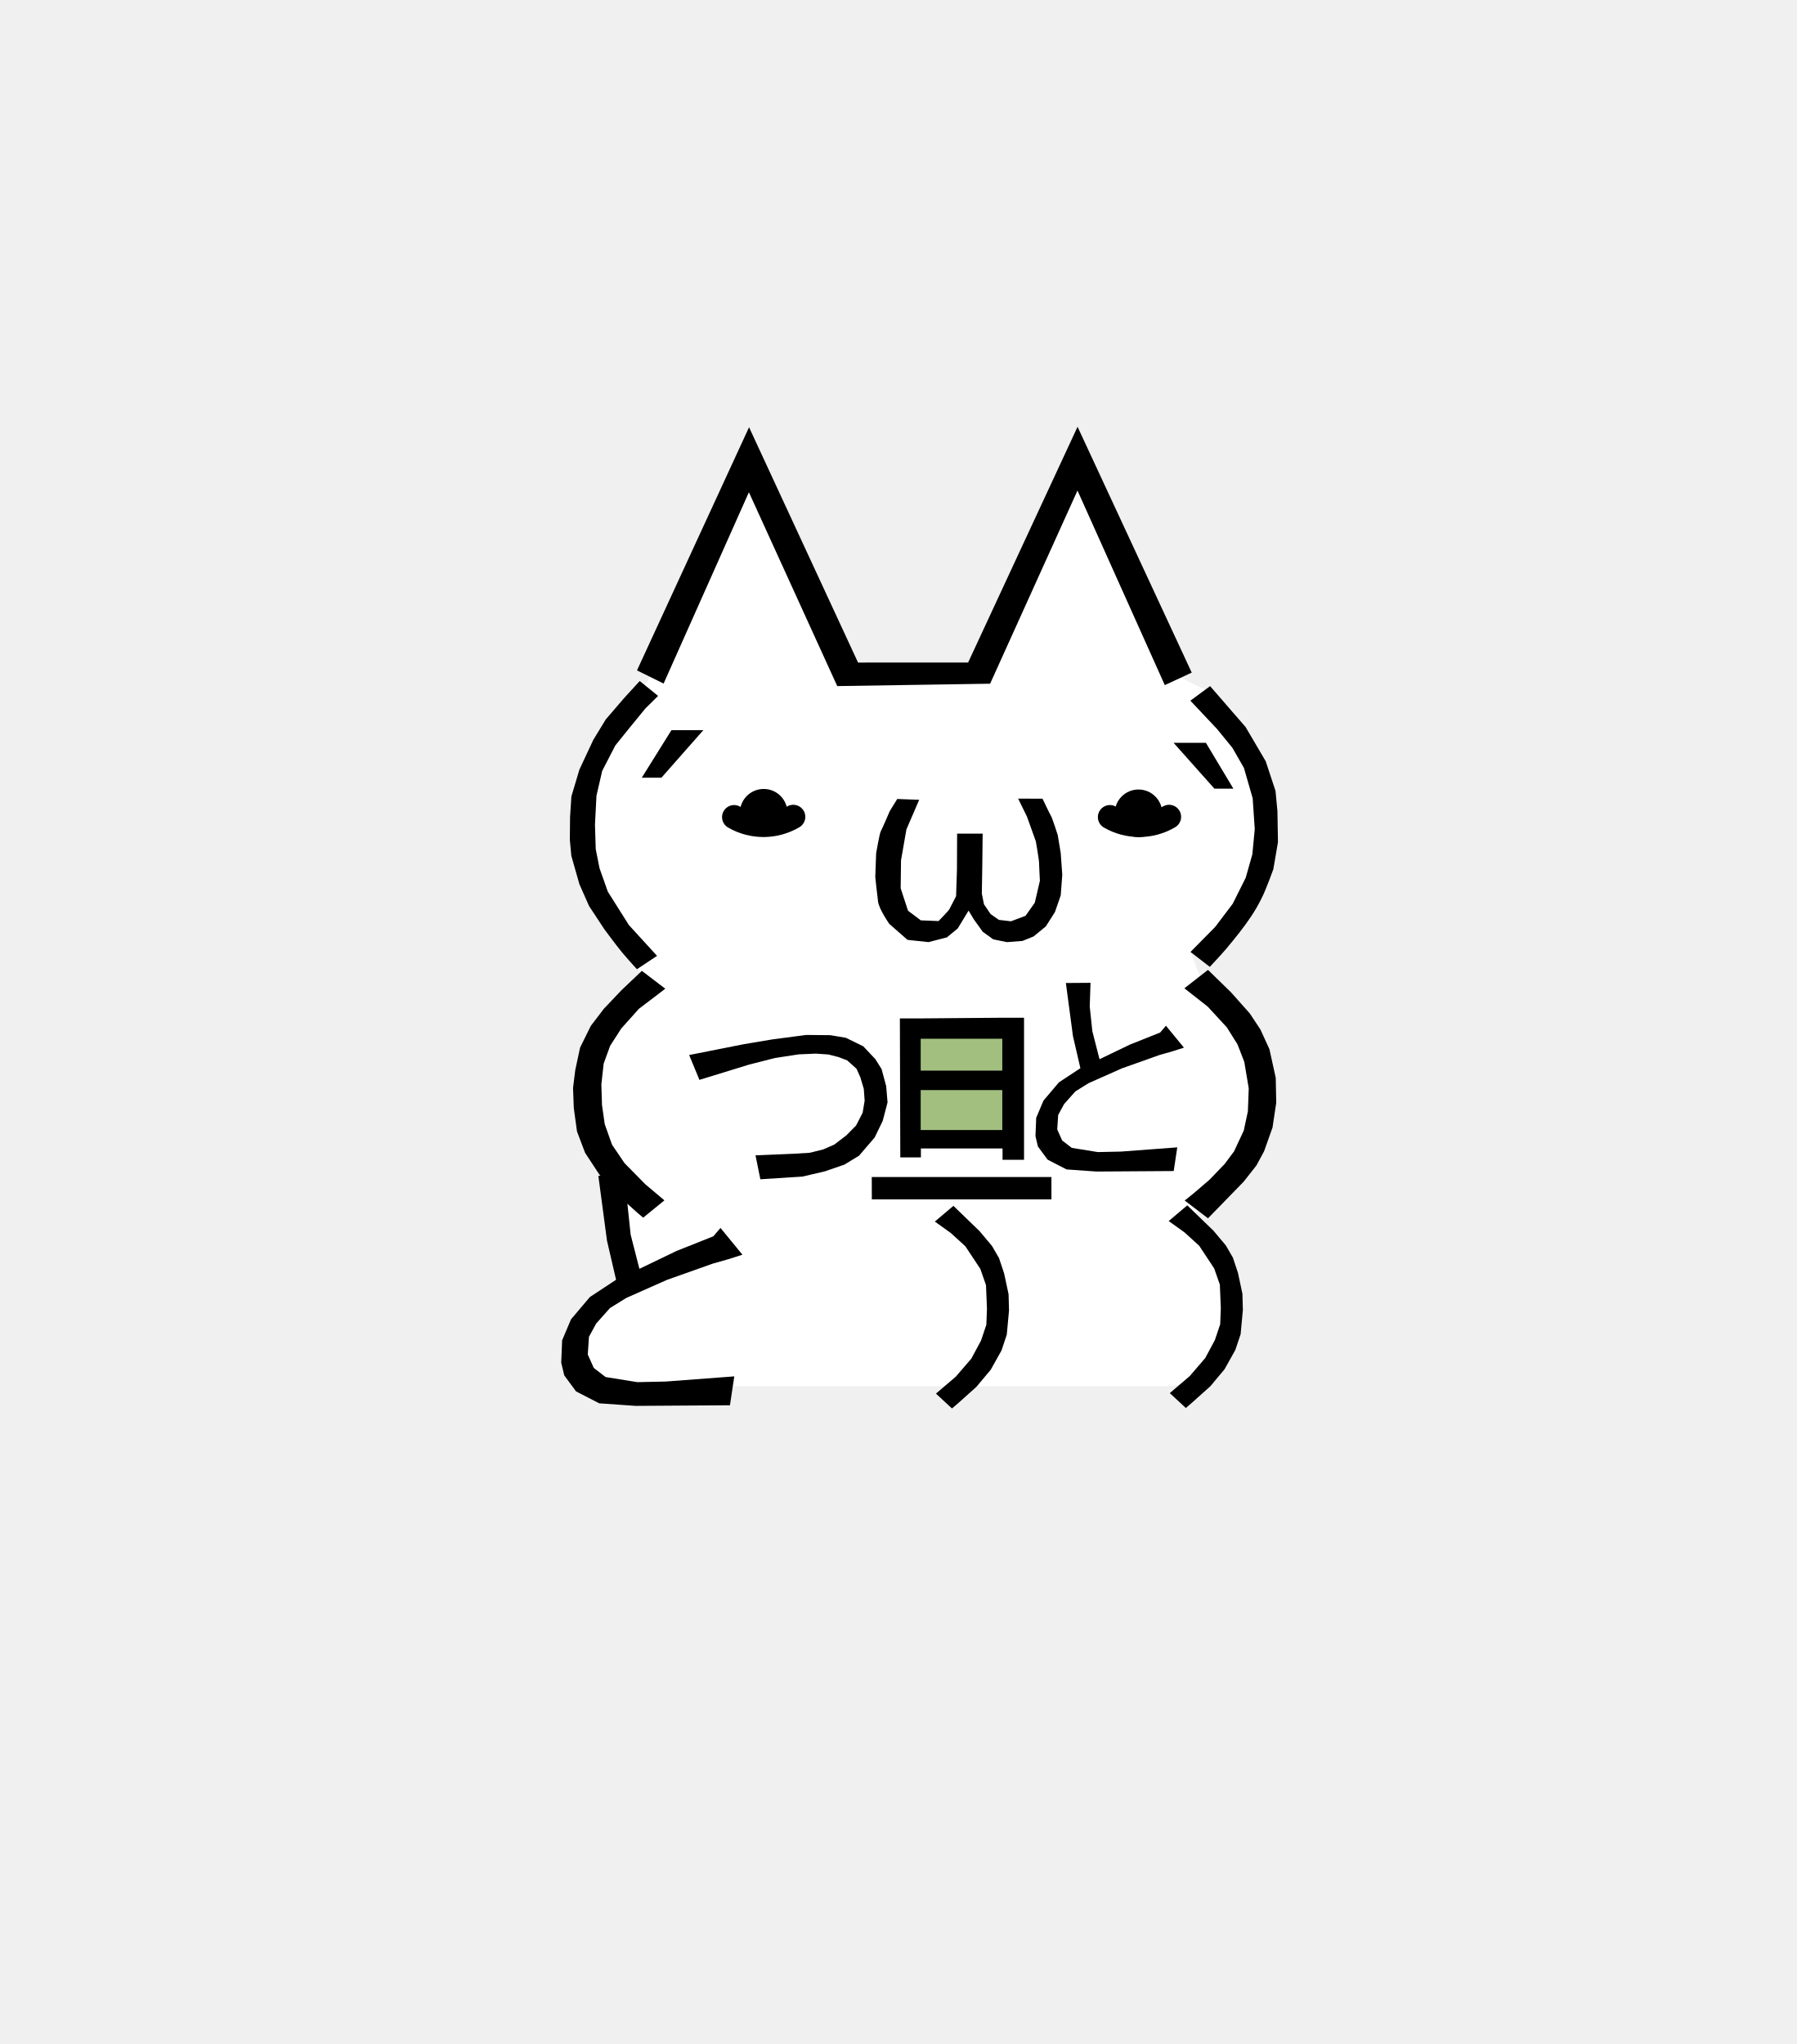
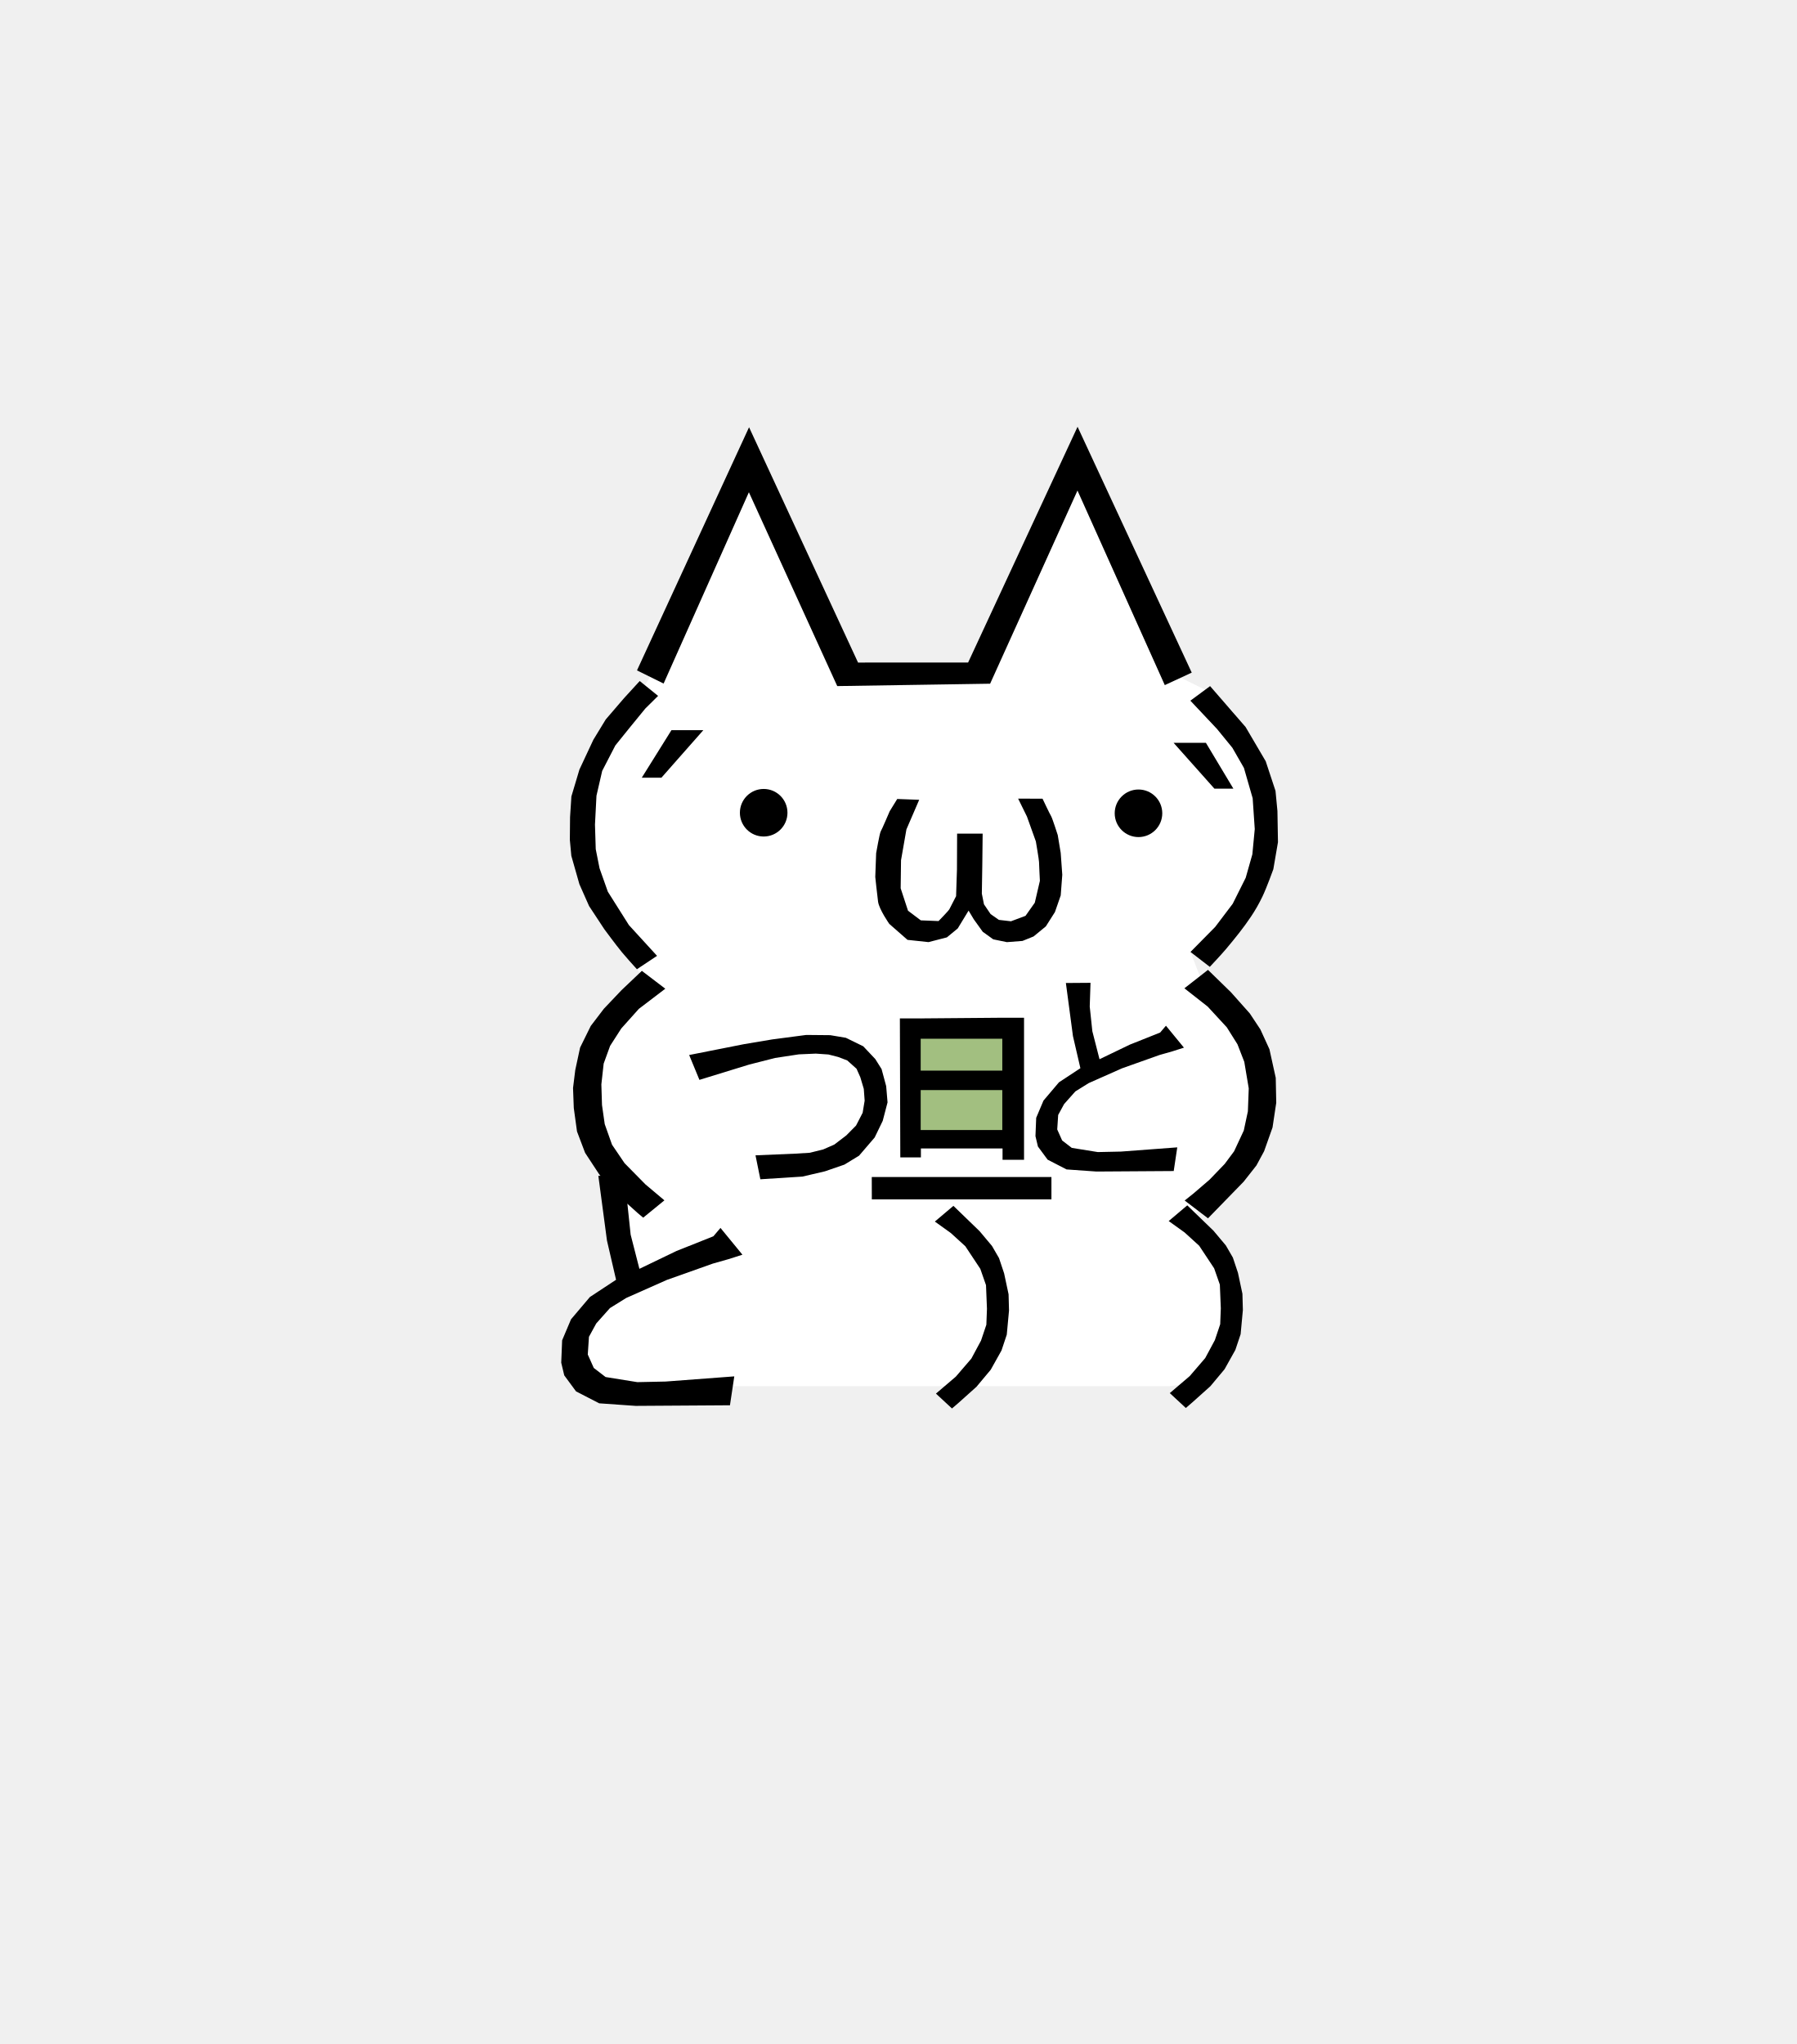
- <svg xmlns="http://www.w3.org/2000/svg" height="182" width="160">
-   <path d="m56.314 85.468-.156-.694-3.337-6.156-1.438-4.56 1.373-6.521 4.135-5.647 1.446-2.354 7.328-15.628 1.194-1.257 8.576 17.368 11.82-.174 8.065-16.617 1.081-1.019 8.528 18.03 2.818 1.393 1.984 1.65 2.254 4.107.969 3.684-.133 6.316-3.977 6.408-2.836.965 1.036 2.685 2.262 2.309 3.044 5.208-.442 6.091-4.635 5.865-.26.665-1.367 1.082 1.967 2.98 1.899 4.814-.379 3.005-3.291 3.741-1.677.217H64.376l-11.29-.385-2.072-1.571 1.146-3.266 3.84-3.07-.994-8.062.707-1.41-2.585-4.703-.252-7.841 4.457-5.784-1.425-2.584 50.1.014" fill="#fff" />
-   <path d="m81.209 91.806 9.21-.348-.293 10.016-8.809.03z" fill="#a2bf80" />
-   <path d="M58.897 69.246h-1.749l2.64-4.23h2.84zm22.953 1.969-1.138 2.637-.48 2.744-.032 2.498.655 1.998 1.138.857 1.58.063s.89-.906.968-1.061c.078-.156.594-1.155.594-1.155s.078-2.2.078-2.385l.013-3.183H87.5l-.03 2.722-.042 2.619.19.95.59.871.738.517 1.076.125 1.295-.485.827-1.17.453-1.946s-.077-1.516-.077-1.685c0-.17-.281-1.824-.281-1.824s-.732-2.06-.793-2.212a82.04 82.04 0 0 0-.785-1.598l2.171.003s.658 1.39.765 1.557c.106.168.59 1.684.59 1.684l.264 1.589.14 1.95-.139 1.834-.514 1.48-.81 1.276-1.092.897-.99.4-1.389.107-1.214-.25-.934-.672-.795-1.107-.466-.779-.966 1.588-.966.796-1.636.422-1.871-.201-1.621-1.42s-.907-1.294-1-1.98c-.092-.687-.249-2.203-.249-2.203l.078-2.118s.315-1.797.406-1.934c.091-.137.802-1.8.802-1.8l.669-1.089zm27.976-.994h-1.689l-3.633-4.078h2.877zm-6.106-9.218 2.398-1.112L95.952 38l-9.745 20.99-9.802.005L66.7 38.043l-9.979 21.65 2.37 1.171 7.594-17.034 7.868 17.26 13.612-.212 7.78-17.199z" />
-   <path d="m107.753 61.093 3.161 3.641 1.79 3.046.873 2.638.172 1.791.048 2.78-.413 2.408s-.592 1.647-.97 2.434c-.293.61-.628 1.2-1.003 1.762-.675 1.017-1.45 1.967-2.233 2.902-.462.551-1.452 1.594-1.452 1.594l-1.718-1.327 2.2-2.23 1.56-2.061 1.155-2.31.593-2.09.214-2.248-.186-2.747-.778-2.7-1.03-1.794-1.372-1.681-2.367-2.512zM56.714 86.3l1.793-1.19L56 82.369l-1.874-2.97-.74-2.088-.338-1.7-.068-2.187.133-2.571.51-2.214 1.17-2.263 1.29-1.6 1.38-1.688 1.137-1.125-1.636-1.324-1.402 1.532-1.622 1.888-1.104 1.81-1.24 2.65-.716 2.396-.119 1.844-.019 2.021.132 1.423.72 2.529.86 1.942 1.358 2.063s1.015 1.379 1.558 2.04a53.58 53.58 0 0 0 1.344 1.524zm50.851.059-2.1 1.64 2.074 1.629 1.7 1.842.951 1.513.608 1.565.397 2.362-.077 2.044-.365 1.71-.862 1.848-.837 1.125-1.346 1.4-1.437 1.235-.78.624 2.076 1.584 1.62-1.664 1.556-1.599 1.136-1.445.684-1.268.75-2.113.33-2.199-.044-2.22-.562-2.548-.806-1.763-.94-1.42-1.678-1.887zm-48.324 1.677-2.087-1.59-1.811 1.72-1.569 1.652-1.17 1.534-.949 1.925-.43 1.997-.199 1.602.067 1.783.287 2.089.721 1.902 1.245 1.896 1.165 1.416 2.291 2.066.472.394 1.888-1.542-1.692-1.424-1.856-1.886-1.116-1.645-.65-1.832-.243-1.7-.057-1.837.206-1.853.574-1.58.995-1.547 1.564-1.746zm2.126 5.904.914 2.213 4.42-1.36 2.324-.592 2.108-.32 1.512-.066 1.126.078.86.22.814.31.826.74.338.76.308 1.035.076 1.045-.179 1.08-.585 1.135-.87.881-1.07.816-.982.43-1.19.297-1.225.077-3.618.153.432 2.132 3.75-.24 2.006-.47 1.73-.596 1.303-.795 1.39-1.62.717-1.481.43-1.645-.122-1.445-.409-1.52-.562-.894-1.069-1.133-1.553-.76-1.386-.232-2.14-.02-3.026.398-2.502.42zm33.545-6.413.629 4.727.663 2.86-1.909 1.257-1.377 1.625-.65 1.535-.065 1.634.22.923.862 1.169 1.688.87 2.662.188 6.879-.045.316-2.108-5.012.376-2.063.044-2.316-.373-.86-.661-.438-.981.085-1.292.53-.971 1.002-1.125 1.19-.74 2.97-1.317 3.346-1.188 1.126-.32 1.034-.33-1.602-1.953-.518.61-2.694 1.072-2.703 1.302-.639-2.494-.232-2.194.069-2.116zm9.156 21.197 1.652-1.398 2.334 2.257 1.101 1.312.627 1.082.452 1.356.398 1.867.04 1.45-.2 2.146-.47 1.404-.96 1.717-1.263 1.513-1.63 1.46-.557.478-1.427-1.324 1.773-1.514 1.38-1.605.86-1.6.475-1.414.055-1.418-.086-2.107-.507-1.451-1.335-2.015-1.294-1.178zm-20.824.045 1.653-1.398 2.334 2.257 1.1 1.312.627 1.082.453 1.356.398 1.867.039 1.449-.2 2.146-.468 1.405-.96 1.717-1.264 1.513-1.63 1.46-.557.477-1.427-1.323 1.773-1.515 1.38-1.605.86-1.6.475-1.413.054-1.419-.085-2.106-.507-1.451-1.335-2.015-1.294-1.178z" />
-   <path d="m53.28 104.694.768 5.769.81 3.489-2.33 1.535-1.68 1.983-.793 1.874-.08 1.993.269 1.127 1.05 1.427 2.062 1.062 3.248.228 8.395-.054.386-2.573-6.117.46-2.517.053-2.827-.455-1.05-.807-.535-1.198.105-1.577.646-1.184 1.223-1.374 1.453-.902 3.624-1.608 4.084-1.45 1.374-.39 1.262-.402-1.955-2.384-.633.744-3.287 1.31-3.299 1.588-.78-3.044-.282-2.678.083-2.582zm24.347.11h15.998v1.99H77.632zm2.541-1.75h1.834v-.793h7.27v1.01h1.914v-12.65H89.25v9.998h-7.267V90.68H80.13z" />
-   <path d="M81.841 92.49h7.74l-.33-1.87-7.267.06zm7.554 4.57h-7.546l-.039-1.73h7.835z" />
+ <svg xmlns="http://www.w3.org/2000/svg" height="182" width="160" version="1.1" id="svg20">
+   <defs id="defs24" />
+   <path d="m56.314 85.468-.156-.694-3.337-6.156-1.438-4.56 1.373-6.521 4.135-5.647 1.446-2.354 7.328-15.628 1.194-1.257 8.576 17.368 11.82-.174 8.065-16.617 1.081-1.019 8.528 18.03 2.818 1.393 1.984 1.65 2.254 4.107.969 3.684-.133 6.316-3.977 6.408-2.836.965 1.036 2.685 2.262 2.309 3.044 5.208-.442 6.091-4.635 5.865-.26.665-1.367 1.082 1.967 2.98 1.899 4.814-.379 3.005-3.291 3.741-1.677.217H64.376l-11.29-.385-2.072-1.571 1.146-3.266 3.84-3.07-.994-8.062.707-1.41-2.585-4.703-.252-7.841 4.457-5.784-1.425-2.584 50.1.014" fill="#fff" id="path2" />
+   <path d="m81.209 91.806 9.21-.348-.293 10.016-8.809.03z" fill="#a2bf80" id="path4" />
+   <path d="M58.897 69.246h-1.749l2.64-4.23h2.84zm22.953 1.969-1.138 2.637-.48 2.744-.032 2.498.655 1.998 1.138.857 1.58.063s.89-.906.968-1.061c.078-.156.594-1.155.594-1.155s.078-2.2.078-2.385l.013-3.183H87.5l-.03 2.722-.042 2.619.19.95.59.871.738.517 1.076.125 1.295-.485.827-1.17.453-1.946s-.077-1.516-.077-1.685c0-.17-.281-1.824-.281-1.824s-.732-2.06-.793-2.212a82.04 82.04 0 0 0-.785-1.598l2.171.003s.658 1.39.765 1.557c.106.168.59 1.684.59 1.684l.264 1.589.14 1.95-.139 1.834-.514 1.48-.81 1.276-1.092.897-.99.4-1.389.107-1.214-.25-.934-.672-.795-1.107-.466-.779-.966 1.588-.966.796-1.636.422-1.871-.201-1.621-1.42s-.907-1.294-1-1.98c-.092-.687-.249-2.203-.249-2.203l.078-2.118s.315-1.797.406-1.934c.091-.137.802-1.8.802-1.8l.669-1.089zm27.976-.994h-1.689l-3.633-4.078h2.877zm-6.106-9.218 2.398-1.112L95.952 38l-9.745 20.99-9.802.005L66.7 38.043l-9.979 21.65 2.37 1.171 7.594-17.034 7.868 17.26 13.612-.212 7.78-17.199z" id="path6" />
+   <path d="m107.753 61.093 3.161 3.641 1.79 3.046.873 2.638.172 1.791.048 2.78-.413 2.408s-.592 1.647-.97 2.434c-.293.61-.628 1.2-1.003 1.762-.675 1.017-1.45 1.967-2.233 2.902-.462.551-1.452 1.594-1.452 1.594l-1.718-1.327 2.2-2.23 1.56-2.061 1.155-2.31.593-2.09.214-2.248-.186-2.747-.778-2.7-1.03-1.794-1.372-1.681-2.367-2.512zM56.714 86.3l1.793-1.19L56 82.369l-1.874-2.97-.74-2.088-.338-1.7-.068-2.187.133-2.571.51-2.214 1.17-2.263 1.29-1.6 1.38-1.688 1.137-1.125-1.636-1.324-1.402 1.532-1.622 1.888-1.104 1.81-1.24 2.65-.716 2.396-.119 1.844-.019 2.021.132 1.423.72 2.529.86 1.942 1.358 2.063s1.015 1.379 1.558 2.04a53.58 53.58 0 0 0 1.344 1.524zm50.851.059-2.1 1.64 2.074 1.629 1.7 1.842.951 1.513.608 1.565.397 2.362-.077 2.044-.365 1.71-.862 1.848-.837 1.125-1.346 1.4-1.437 1.235-.78.624 2.076 1.584 1.62-1.664 1.556-1.599 1.136-1.445.684-1.268.75-2.113.33-2.199-.044-2.22-.562-2.548-.806-1.763-.94-1.42-1.678-1.887zm-48.324 1.677-2.087-1.59-1.811 1.72-1.569 1.652-1.17 1.534-.949 1.925-.43 1.997-.199 1.602.067 1.783.287 2.089.721 1.902 1.245 1.896 1.165 1.416 2.291 2.066.472.394 1.888-1.542-1.692-1.424-1.856-1.886-1.116-1.645-.65-1.832-.243-1.7-.057-1.837.206-1.853.574-1.58.995-1.547 1.564-1.746zm2.126 5.904.914 2.213 4.42-1.36 2.324-.592 2.108-.32 1.512-.066 1.126.078.86.22.814.31.826.74.338.76.308 1.035.076 1.045-.179 1.08-.585 1.135-.87.881-1.07.816-.982.43-1.19.297-1.225.077-3.618.153.432 2.132 3.75-.24 2.006-.47 1.73-.596 1.303-.795 1.39-1.62.717-1.481.43-1.645-.122-1.445-.409-1.52-.562-.894-1.069-1.133-1.553-.76-1.386-.232-2.14-.02-3.026.398-2.502.42zm33.545-6.413.629 4.727.663 2.86-1.909 1.257-1.377 1.625-.65 1.535-.065 1.634.22.923.862 1.169 1.688.87 2.662.188 6.879-.045.316-2.108-5.012.376-2.063.044-2.316-.373-.86-.661-.438-.981.085-1.292.53-.971 1.002-1.125 1.19-.74 2.97-1.317 3.346-1.188 1.126-.32 1.034-.33-1.602-1.953-.518.61-2.694 1.072-2.703 1.302-.639-2.494-.232-2.194.069-2.116zm9.156 21.197 1.652-1.398 2.334 2.257 1.101 1.312.627 1.082.452 1.356.398 1.867.04 1.45-.2 2.146-.47 1.404-.96 1.717-1.263 1.513-1.63 1.46-.557.478-1.427-1.324 1.773-1.514 1.38-1.605.86-1.6.475-1.414.055-1.418-.086-2.107-.507-1.451-1.335-2.015-1.294-1.178zm-20.824.045 1.653-1.398 2.334 2.257 1.1 1.312.627 1.082.453 1.356.398 1.867.039 1.449-.2 2.146-.468 1.405-.96 1.717-1.264 1.513-1.63 1.46-.557.477-1.427-1.323 1.773-1.515 1.38-1.605.86-1.6.475-1.413.054-1.419-.085-2.106-.507-1.451-1.335-2.015-1.294-1.178z" id="path8" />
+   <path d="m53.28 104.694.768 5.769.81 3.489-2.33 1.535-1.68 1.983-.793 1.874-.08 1.993.269 1.127 1.05 1.427 2.062 1.062 3.248.228 8.395-.054.386-2.573-6.117.46-2.517.053-2.827-.455-1.05-.807-.535-1.198.105-1.577.646-1.184 1.223-1.374 1.453-.902 3.624-1.608 4.084-1.45 1.374-.39 1.262-.402-1.955-2.384-.633.744-3.287 1.31-3.299 1.588-.78-3.044-.282-2.678.083-2.582zm24.347.11h15.998v1.99H77.632zm2.541-1.75h1.834v-.793h7.27v1.01h1.914v-12.65H89.25v9.998h-7.267V90.68H80.13z" id="path10" />
+   <path d="M81.841 92.49h7.74l-.33-1.87-7.267.06zm7.554 4.57h-7.546l-.039-1.73h7.835z" id="path12" />
  <g id="gikopoipoi_eyes_open" style="display:inline" transform="translate(-.022 -6.485)">
-     <circle cx="68.024" cy="78.852" r="2.118" style="display:inline" />
-     <circle cx="101.399" cy="78.901" r="2.118" style="display:inline" />
+     <circle cx="68.024" cy="78.852" r="2.118" style="display:inline" id="circle14" />
+     <circle cx="101.399" cy="78.901" r="2.118" style="display:inline" id="circle16" />
  </g>
-   <path d="M98.833 72.756a5.22 5.22 0 0 0 5.267-.024m-38.731.024a5.22 5.22 0 0 0 5.267-.024" style="display:inline;stroke-width:2.146;stroke-dasharray:none" id="gikopoipoi_eyes_closed" stroke-width="3" fill="none" stroke="#000" stroke-linecap="round" stroke-linejoin="round" />
+   <path d="m 98.833,72.756 a 5.22,5.22 0 0 0 5.267,-0.024 m -38.731,0.024 a 5.22,5.22 0 0 0 5.267,-0.024" style="display:none;stroke-width:2.146;stroke-dasharray:none" id="gikopoipoi_eyes_closed" stroke-width="3" fill="none" stroke="#000000" stroke-linecap="round" stroke-linejoin="round" />
</svg>
